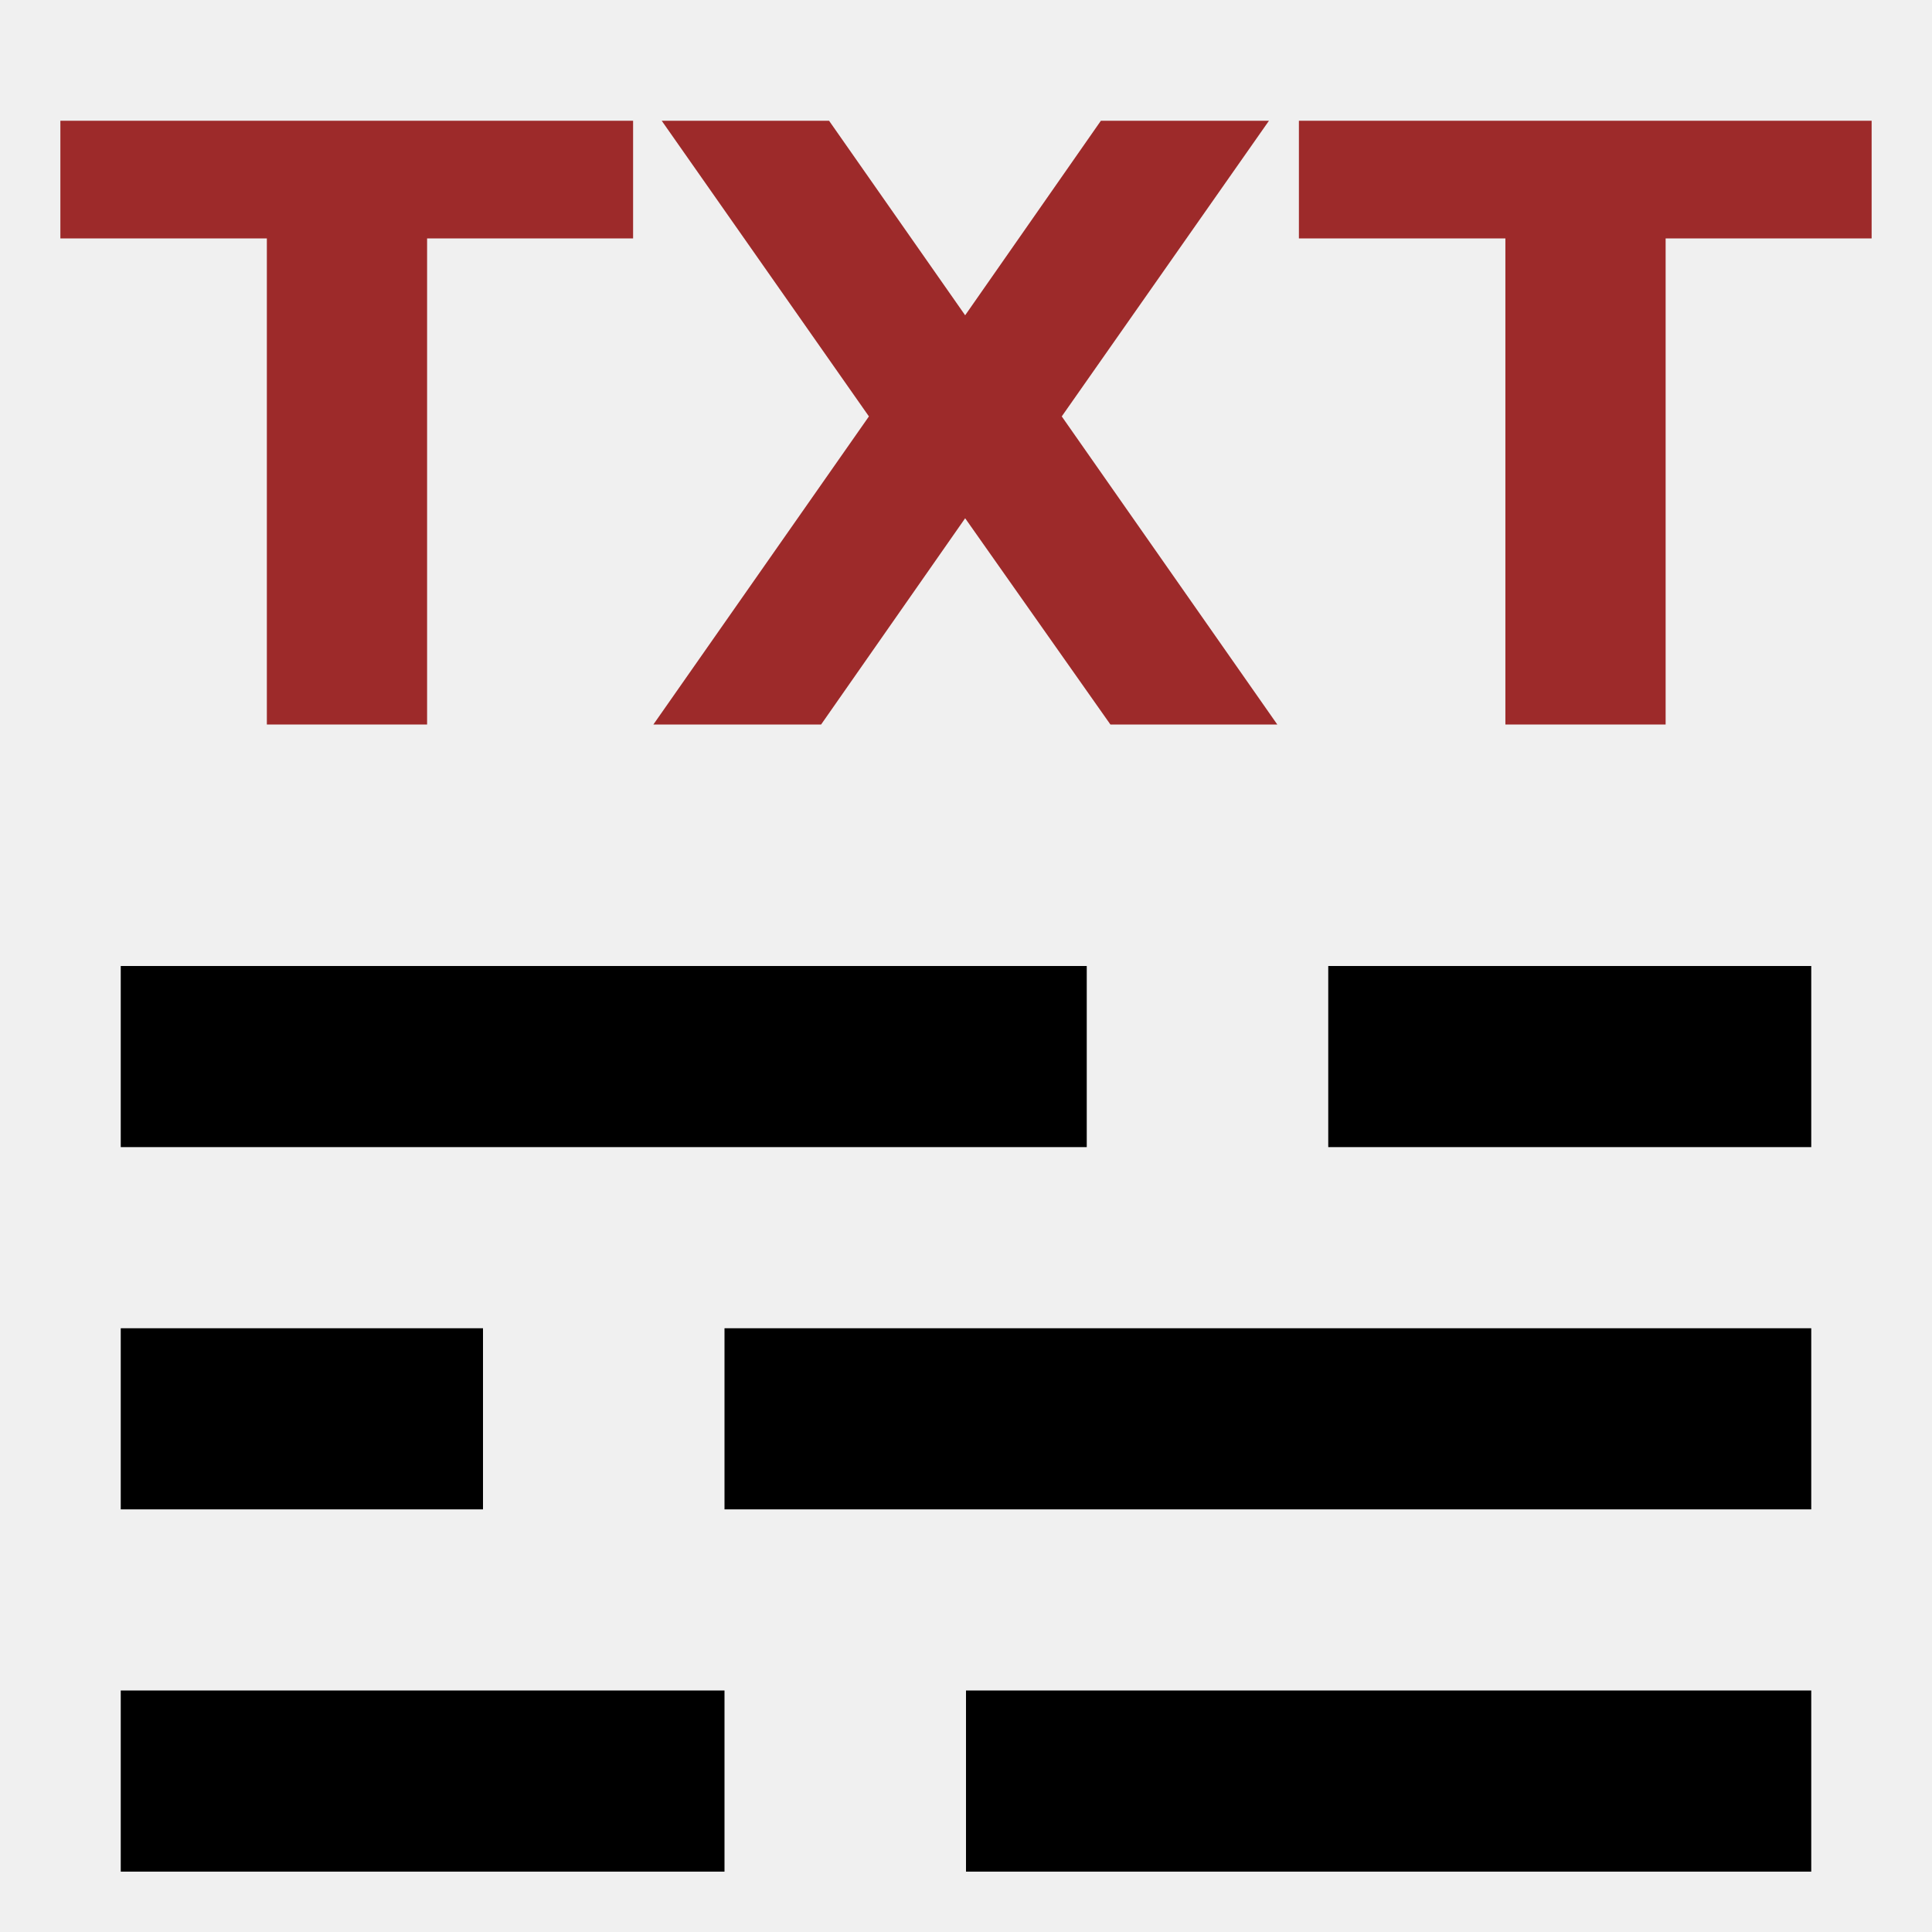
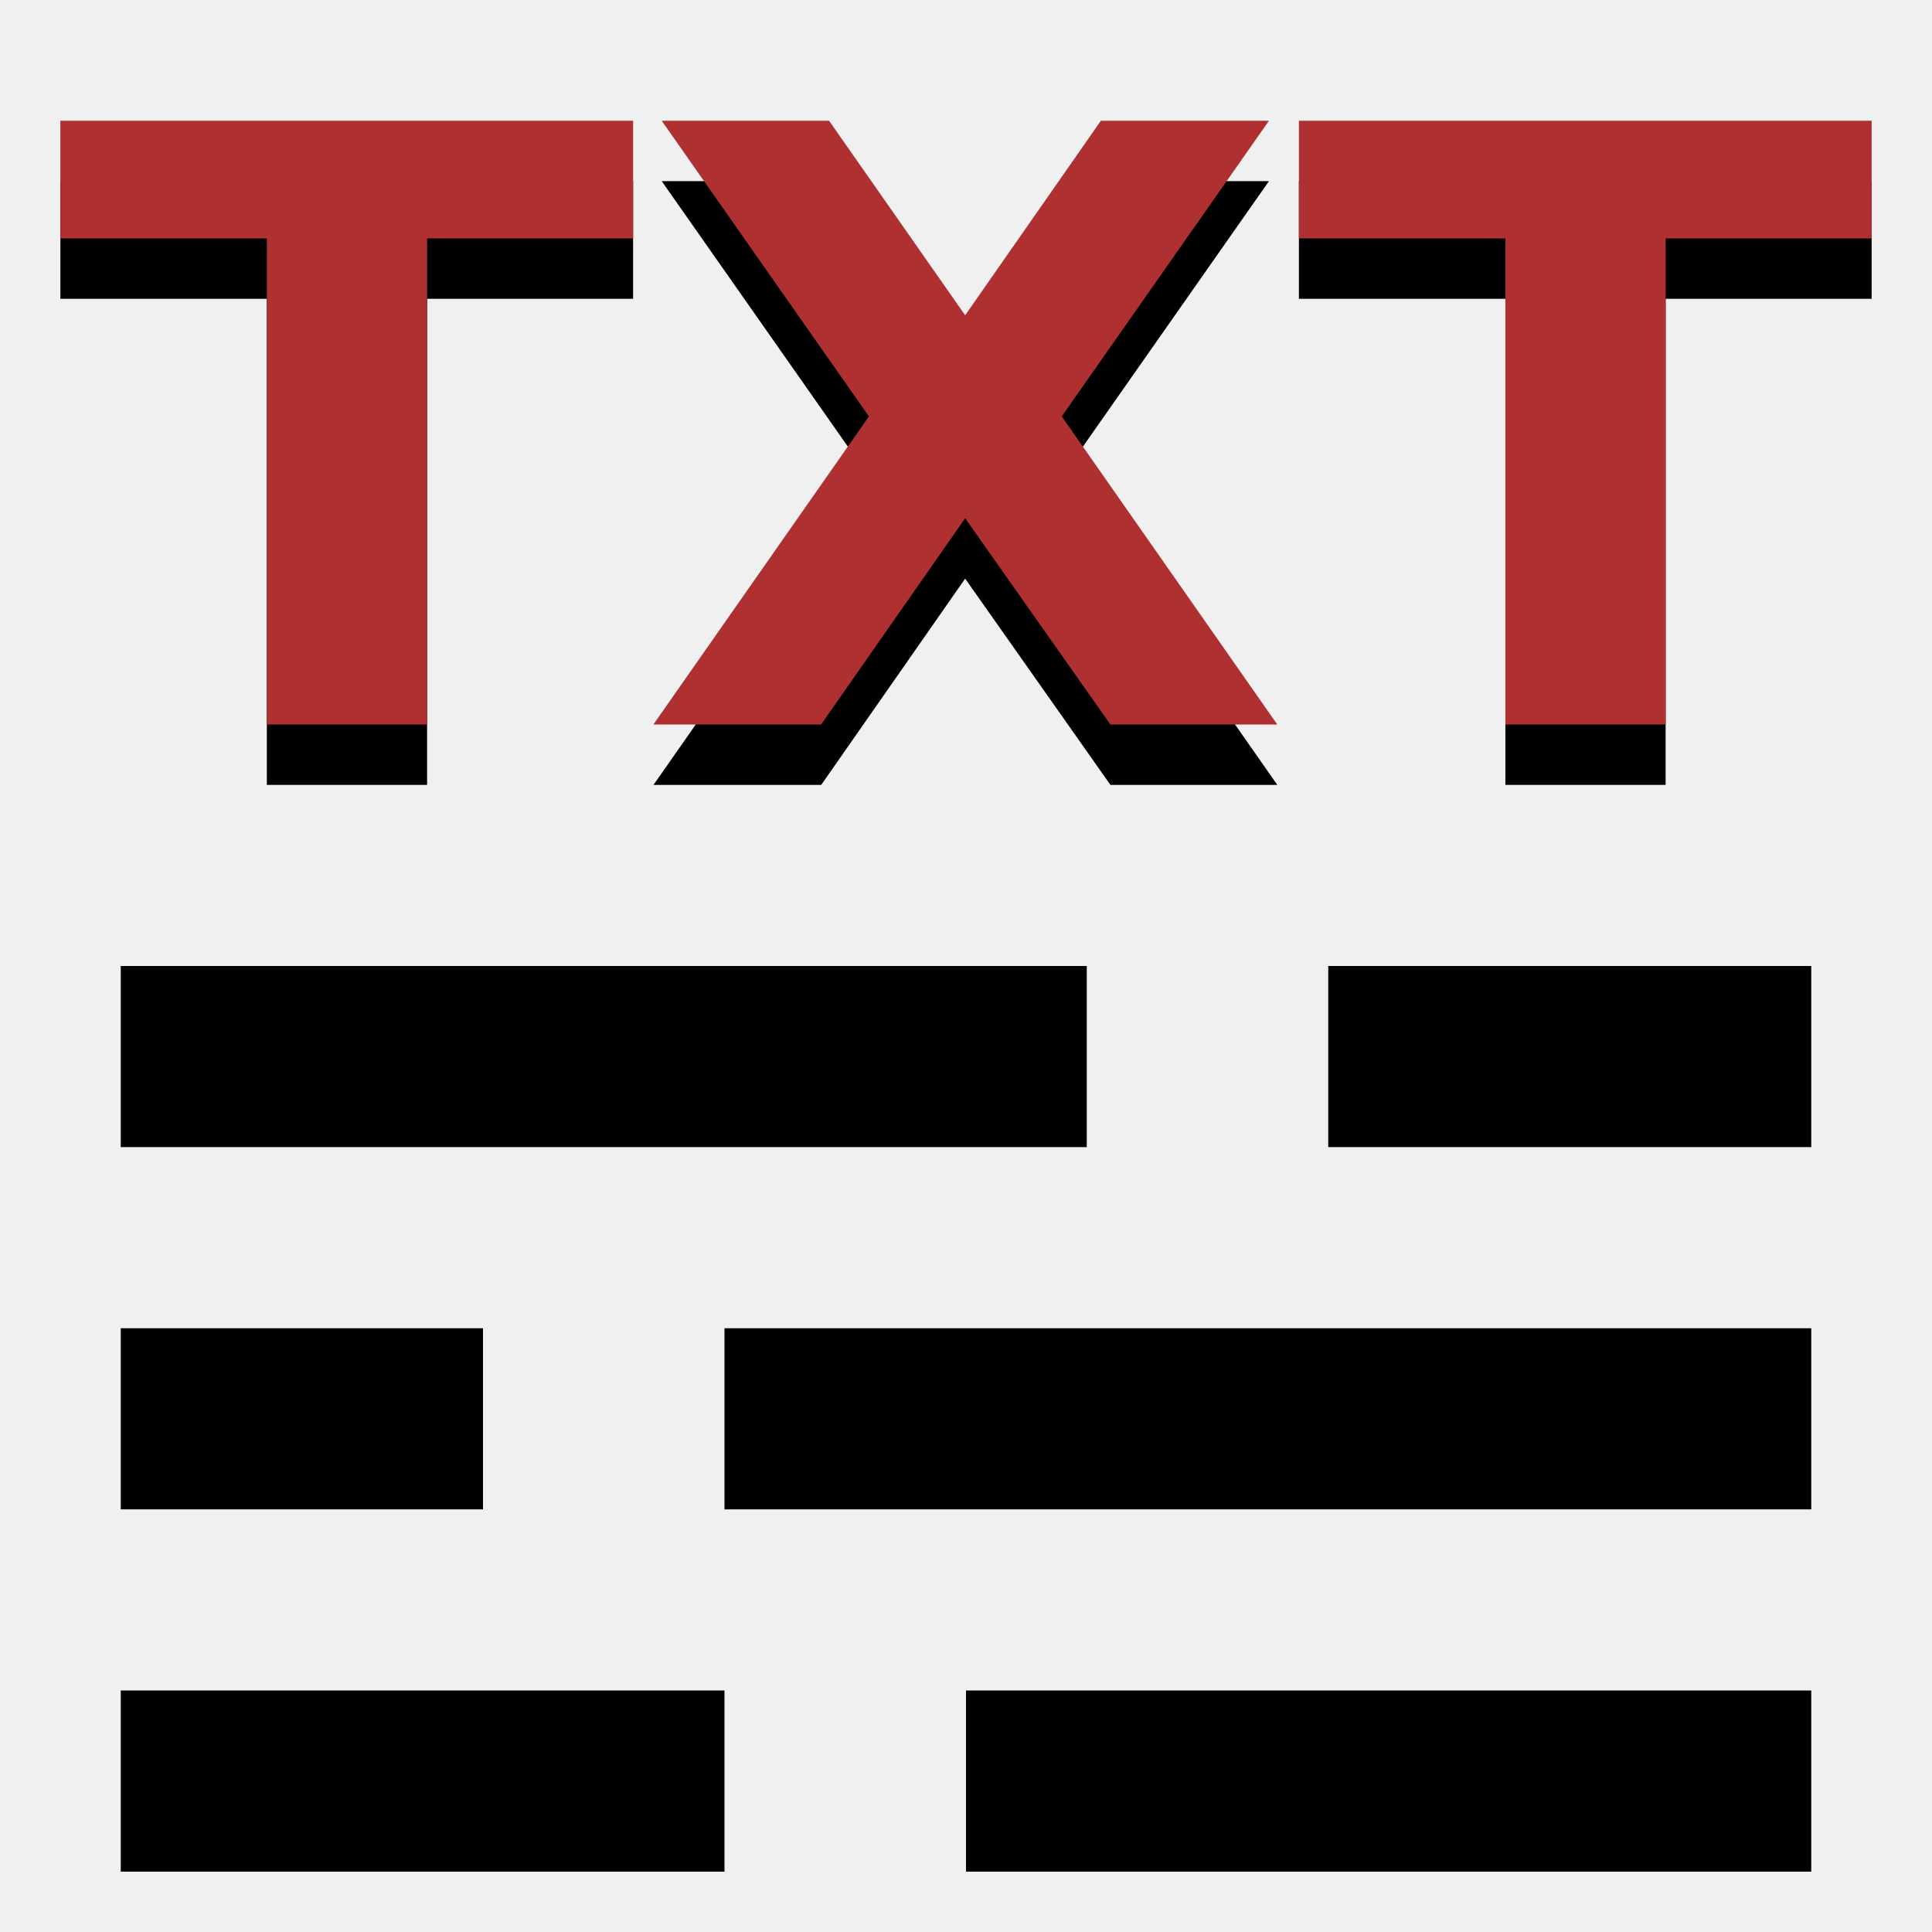
<svg xmlns="http://www.w3.org/2000/svg" width="16px" height="16px" id="svg2385" version="1.1">
  <defs id="defs2387">
    </defs>
  <g id="layer1">
+     <g style="font-style:normal;font-variant:normal;font-weight:normal;font-stretch:normal;font-size:13.177px;line-height:125%;font-family:Webdings;-inkscape-font-specification:Webdings;letter-spacing:0px;word-spacing:0px;fill:#000000;fill-opacity:1;stroke:none;stroke-width:1px;stroke-linecap:butt;stroke-linejoin:miter;stroke-opacity:1" id="text4257-3" transform="matrix(1,0,0,0.9716455,0,0.5283547)">
+       <path d="M 0.5,1 H 5.243 V 2.003 H 3.537 V 6.146 H 2.21 V 2.003 H 0.5 Z" style="font-size:7.059px;fill:#000000;fill-opacity:1" id="path4360-6" />
+       <path d="M 8.793,3.52 10.578,6.146 H 9.196 L 7.993,4.388 6.801,6.146 H 5.412 L 7.197,3.52 5.48,1 H 6.866 L 7.993,2.658 9.117,1 h 1.392 z" style="font-size:7.059px;fill:#000000;fill-opacity:1" id="path4362-7" />
+       <path d="M 10.757,1 H 15.5 V 2.003 H 13.794 V 6.146 H 12.467 V 2.003 h -1.71 z" style="font-size:7.059px;fill:#000000;fill-opacity:1" id="path4364-5" />
+     </g>
    <rect style="opacity:0;fill:#ffffff;fill-opacity:1;fill-rule:evenodd;stroke:none;stroke-width:1;stroke-miterlimit:4;stroke-dasharray:none;stroke-opacity:1" id="rect3254" width="16" height="16" x="0" y="0" ry="0" />
-     <g style="font-style:normal;font-variant:normal;font-weight:normal;font-stretch:normal;font-size:13.176px;line-height:125%;font-family:Webdings;-inkscape-font-specification:Webdings;letter-spacing:0px;word-spacing:0px;fill:#9d2a2a;fill-opacity:1;stroke:none;stroke-width:1px;stroke-linecap:butt;stroke-linejoin:miter;stroke-opacity:1" id="text4257" transform="matrix(1,0,0,0.9716455,0,0.02835469)">
-       <path d="m 0.5,1 4.743,0 0,1.003 -1.706,0 0,4.143 -1.327,0 0,-4.143 -1.71,0 0,-1.003 z" style="font-size:7.059px;fill:#9d2a2a;fill-opacity:1" id="path4360" />
-       <path d="m 8.793,3.52 1.785,2.626 -1.382,0 -1.203,-1.758 -1.193,1.758 -1.389,0 1.785,-2.626 -1.716,-2.52 1.386,0 1.127,1.658 1.124,-1.658 1.392,0 -1.716,2.52 z" style="font-size:7.059px;fill:#9d2a2a;fill-opacity:1" id="path4362" />
-       <path d="m 10.757,1 4.743,0 0,1.003 -1.706,0 0,4.143 -1.327,0 0,-4.143 -1.71,0 0,-1.003 z" style="font-size:7.059px;fill:#9d2a2a;fill-opacity:1" id="path4364" />
+     <g style="font-style:normal;font-variant:normal;font-weight:normal;font-stretch:normal;font-size:13.176px;line-height:125%;font-family:Webdings;-inkscape-font-specification:Webdings;letter-spacing:0px;word-spacing:0px;fill:#ae3030;fill-opacity:1;stroke:none;stroke-width:1px;stroke-linecap:butt;stroke-linejoin:miter;stroke-opacity:1" id="text4257" transform="matrix(1,0,0,0.9716455,0,0.02835469)">
+       <path d="m 0.5,1 4.743,0 0,1.003 -1.706,0 0,4.143 -1.327,0 0,-4.143 -1.71,0 0,-1.003 z" style="font-size:7.059px;fill:#ae3030;fill-opacity:1" id="path4360" />
+       <path d="m 8.793,3.52 1.785,2.626 -1.382,0 -1.203,-1.758 -1.193,1.758 -1.389,0 1.785,-2.626 -1.716,-2.52 1.386,0 1.127,1.658 1.124,-1.658 1.392,0 -1.716,2.52 z" style="font-size:7.059px;fill:#ae3030;fill-opacity:1" id="path4362" />
+       <path d="m 10.757,1 4.743,0 0,1.003 -1.706,0 0,4.143 -1.327,0 0,-4.143 -1.71,0 0,-1.003 z" style="font-size:7.059px;fill:#ae3030;fill-opacity:1" id="path4364" />
    </g>
    <rect style="opacity:1;fill:#000000;fill-opacity:1;fill-rule:nonzero;stroke:none;stroke-width:0.5;stroke-miterlimit:4;stroke-dasharray:none;stroke-opacity:1" id="rect3242" width="8" height="1.5" x="1" y="8" />
    <rect style="opacity:1;fill:#000000;fill-opacity:1;fill-rule:nonzero;stroke:none;stroke-width:0.5;stroke-miterlimit:4;stroke-dasharray:none;stroke-opacity:1" id="rect3295" width="3" height="1.5" x="1" y="11" />
    <rect style="opacity:1;fill:#000000;fill-opacity:1;fill-rule:nonzero;stroke:none;stroke-width:0.5;stroke-miterlimit:4;stroke-dasharray:none;stroke-opacity:1" id="rect3242-7" width="5" height="1.5" x="1" y="14" />
    <rect style="opacity:1;fill:#000000;fill-opacity:1;fill-rule:nonzero;stroke:none;stroke-width:0.5;stroke-miterlimit:4;stroke-dasharray:none;stroke-opacity:1" id="rect3242-4" width="4" height="1.5" x="11" y="8" />
    <rect style="opacity:1;fill:#000000;fill-opacity:1;fill-rule:nonzero;stroke:none;stroke-width:0.5;stroke-miterlimit:4;stroke-dasharray:none;stroke-opacity:1" id="rect3295-9" width="9" height="1.5" x="6" y="11" />
    <rect style="opacity:1;fill:#000000;fill-opacity:1;fill-rule:nonzero;stroke:none;stroke-width:0.5;stroke-miterlimit:4;stroke-dasharray:none;stroke-opacity:1" id="rect3242-4-0" width="7" height="1.5" x="8" y="14" />
  </g>
</svg>
